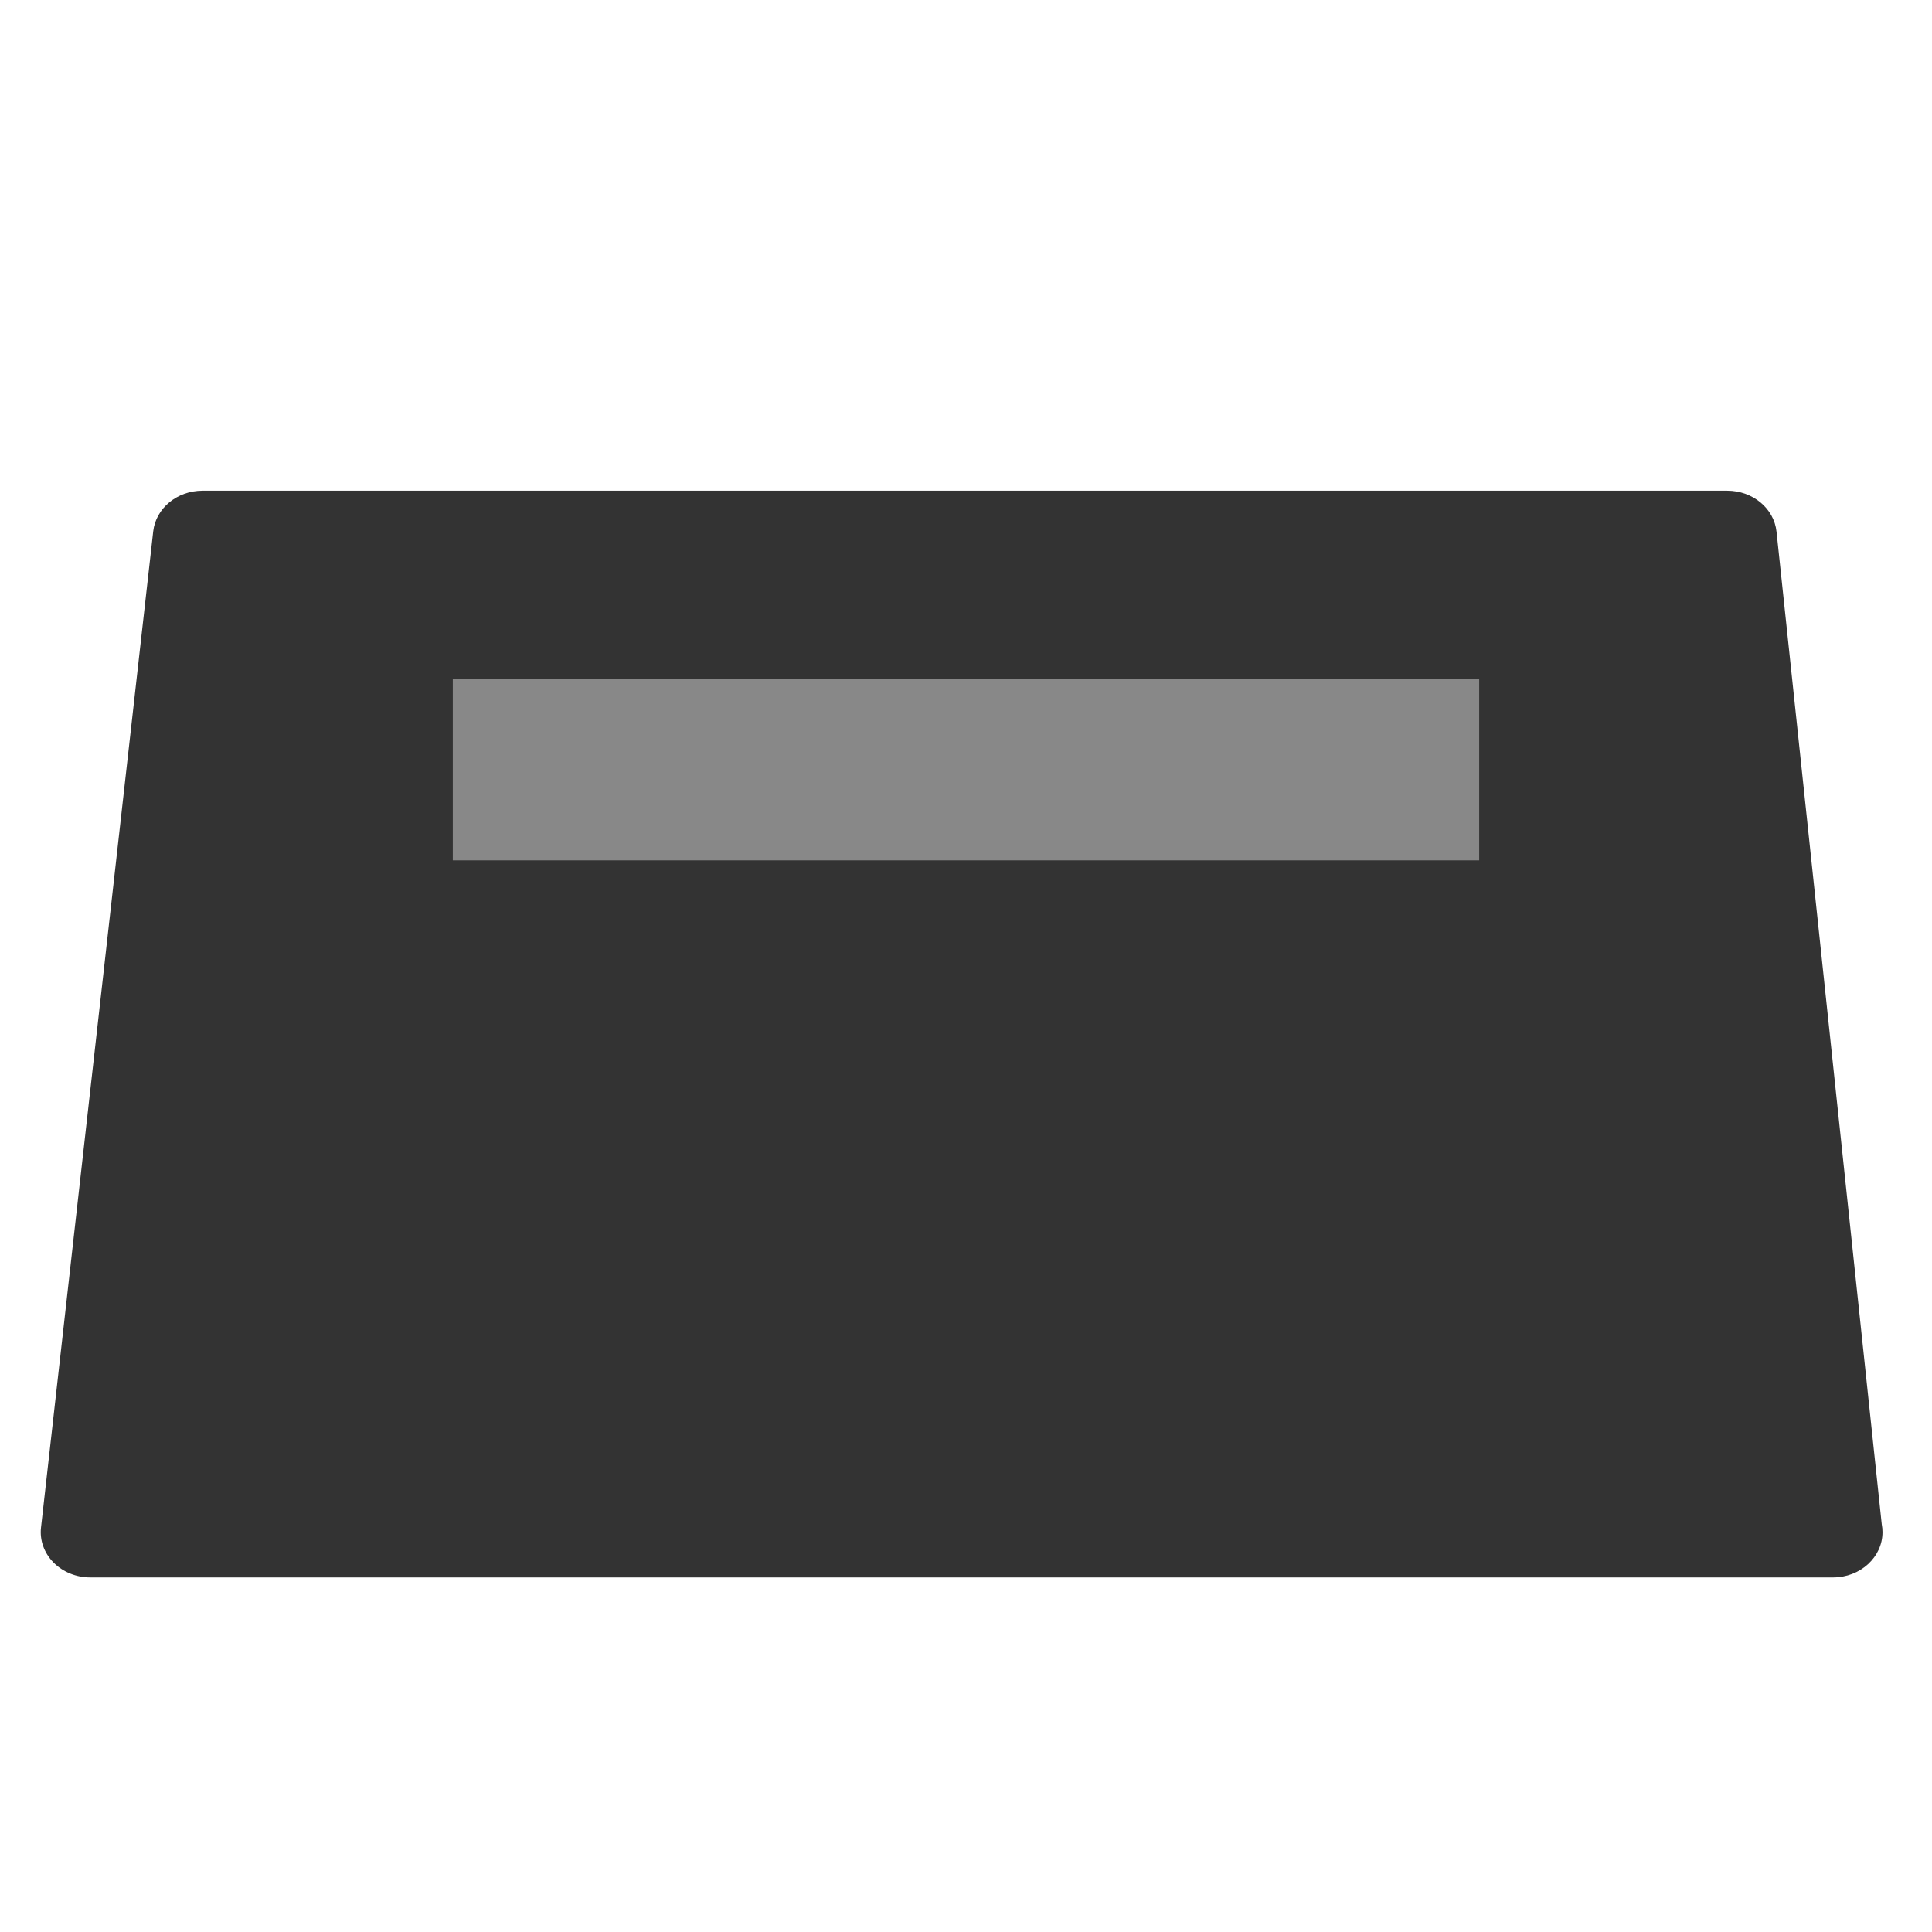
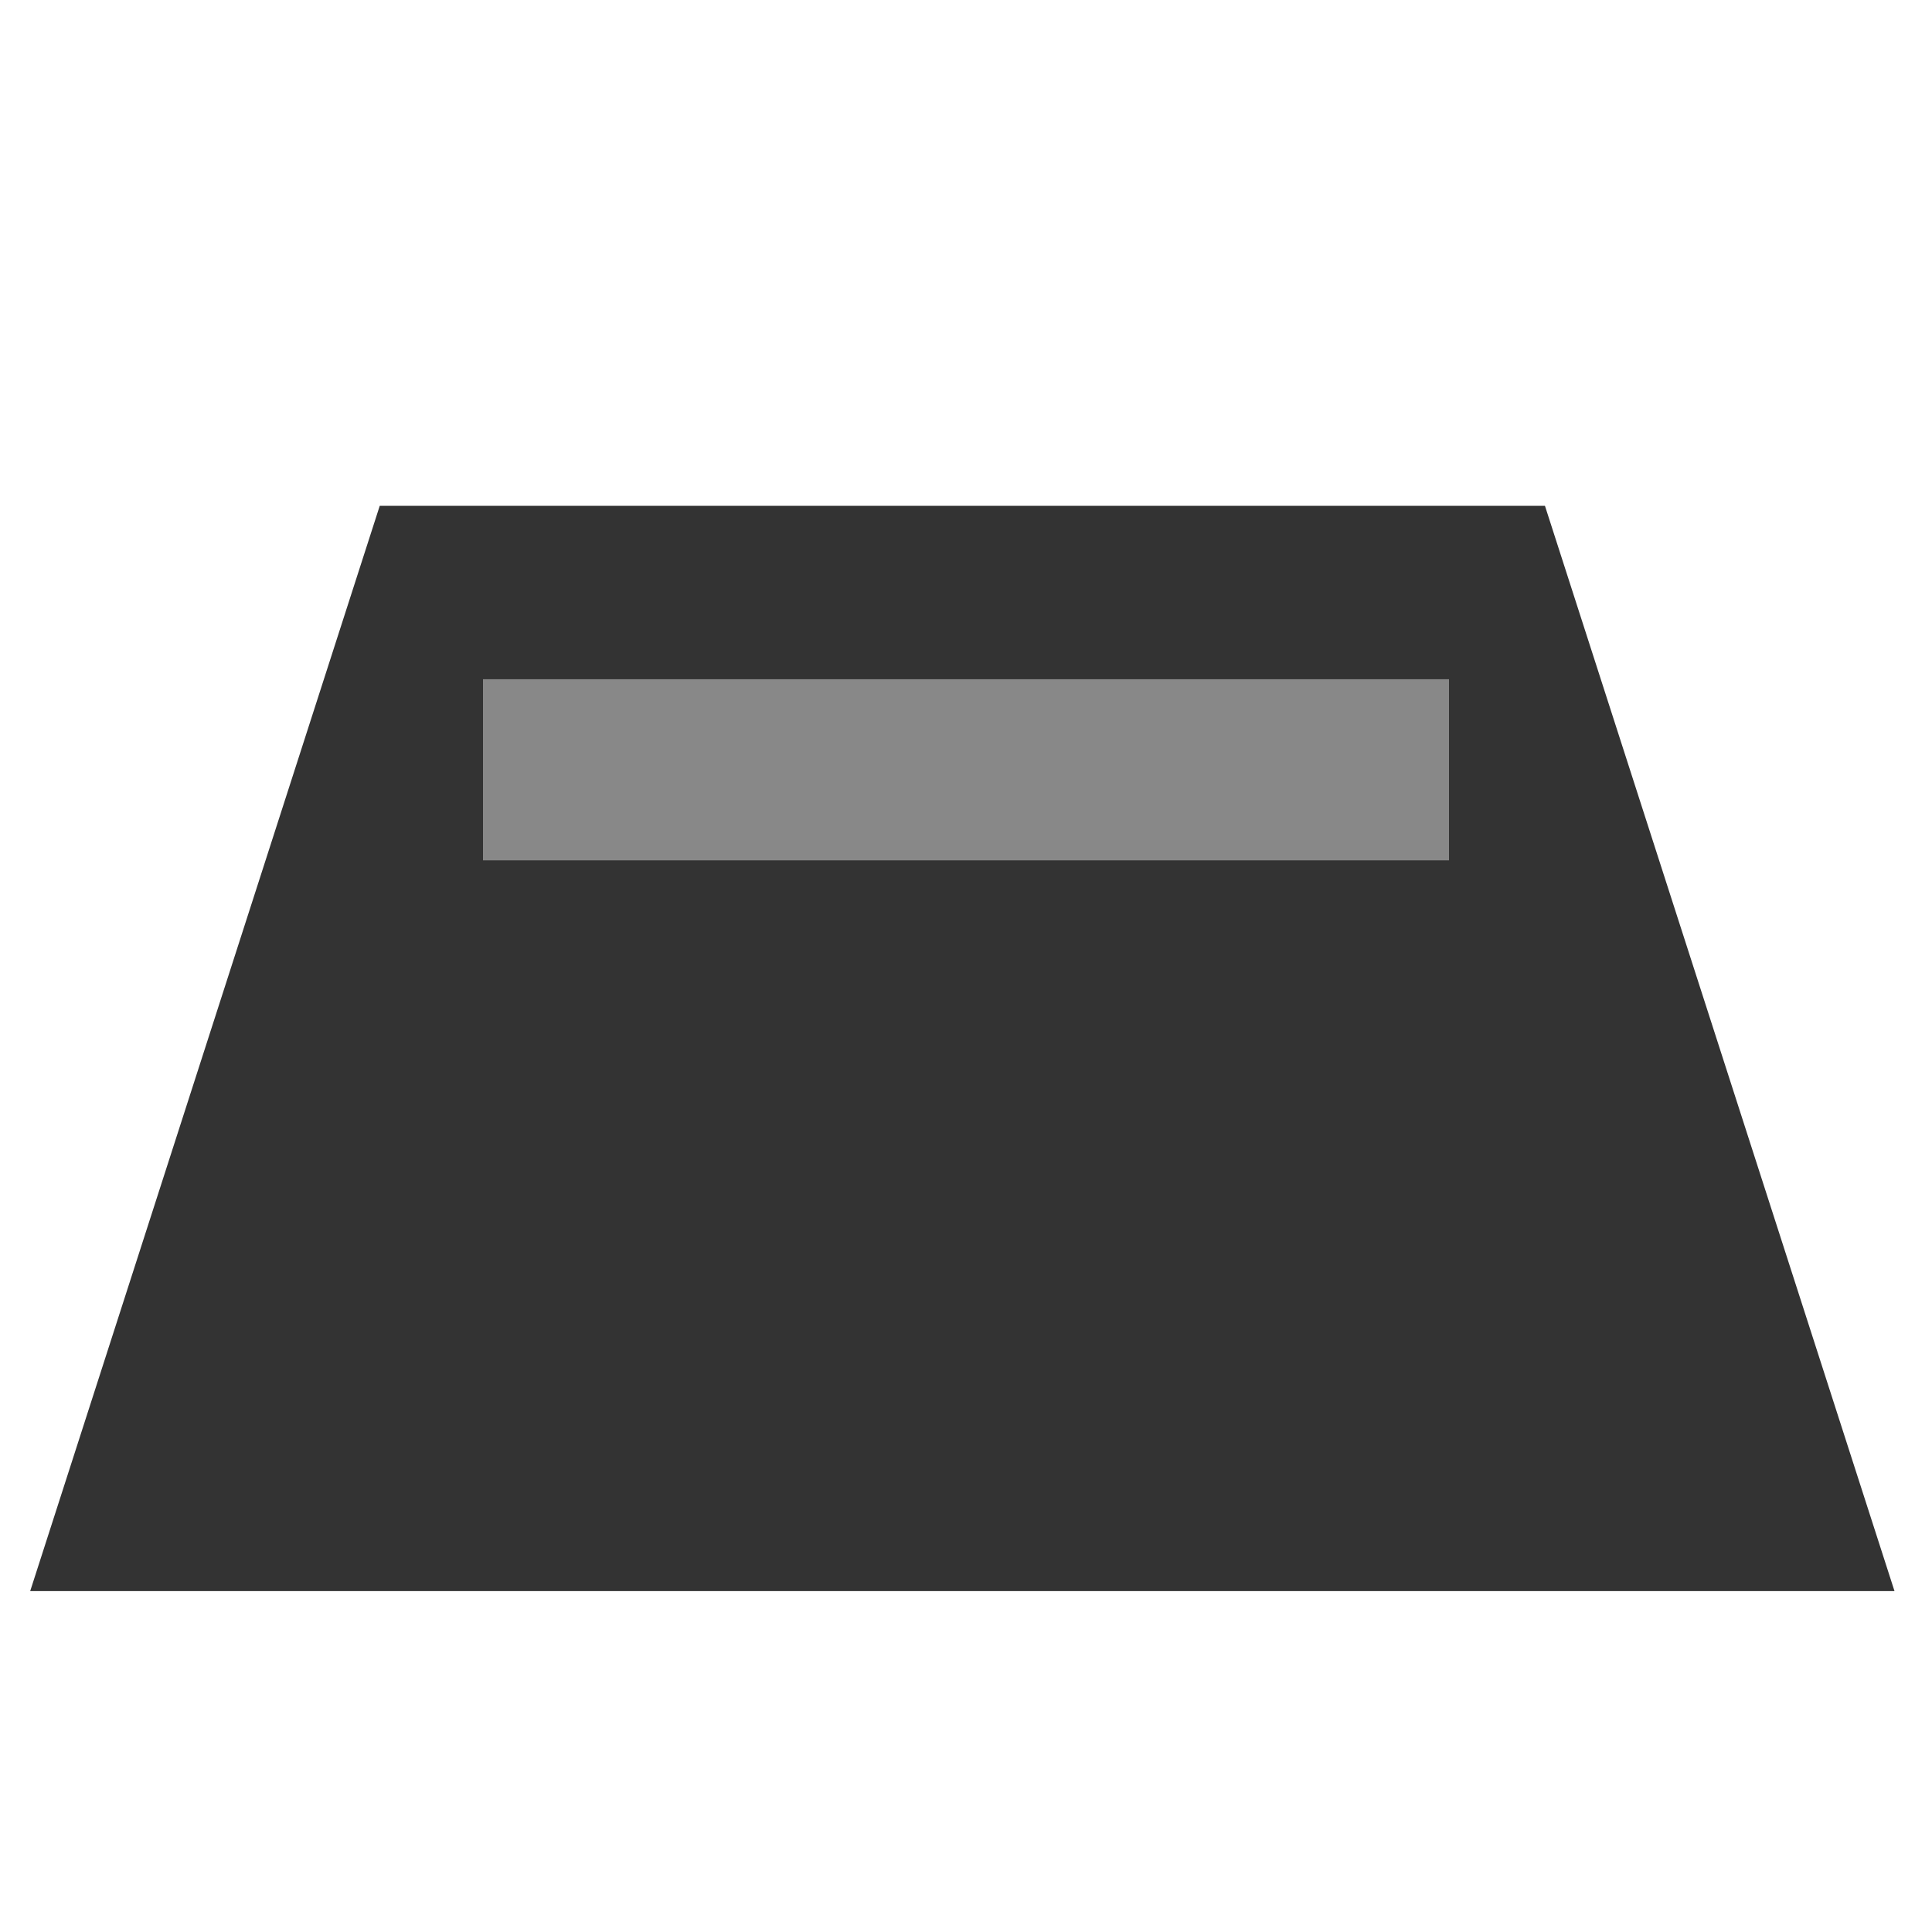
<svg xmlns="http://www.w3.org/2000/svg" width="100%" height="100%" viewBox="0 0 128 128">
  <g id="Bombshelter">
    <g>
-       <path d="m124.672,100.997l-6.973,-65.777c-0.163,-1.538 -1.576,-2.71 -3.265,-2.71l-101.02,0c-1.681,0 -3.09,1.163 -3.263,2.692l-7.434,66c-0.095,0.844 0.206,1.687 0.828,2.317s1.507,0.99 2.435,0.99l115.452,0c0.003,0 0.006,0 0.009,0c1.812,0 3.28,-1.343 3.28,-3c0,-0.175 -0.016,-0.346 -0.048,-0.513l0,0l-0,0zm-31.885,-49.687l-57.726,0c-1.812,0 -3.28,-1.343 -3.28,-3s1.468,-3 3.28,-3l57.726,0c1.812,0 3.28,1.343 3.28,3s-1.468,3 -3.28,3z" id="svg_3" fill="#333" />
-       <rect x="30" y="45" width="68" height="12" fill="#888" />
+       <path id="svg_2" d="m2,105.415l23.159,-71.903l77.198,0l23.159,71.903l-123.517,0z" fill="#333" />
+       <rect x="32" y="45" width="64" height="12" fill="#888" />
    </g>
  </g>
</svg>
